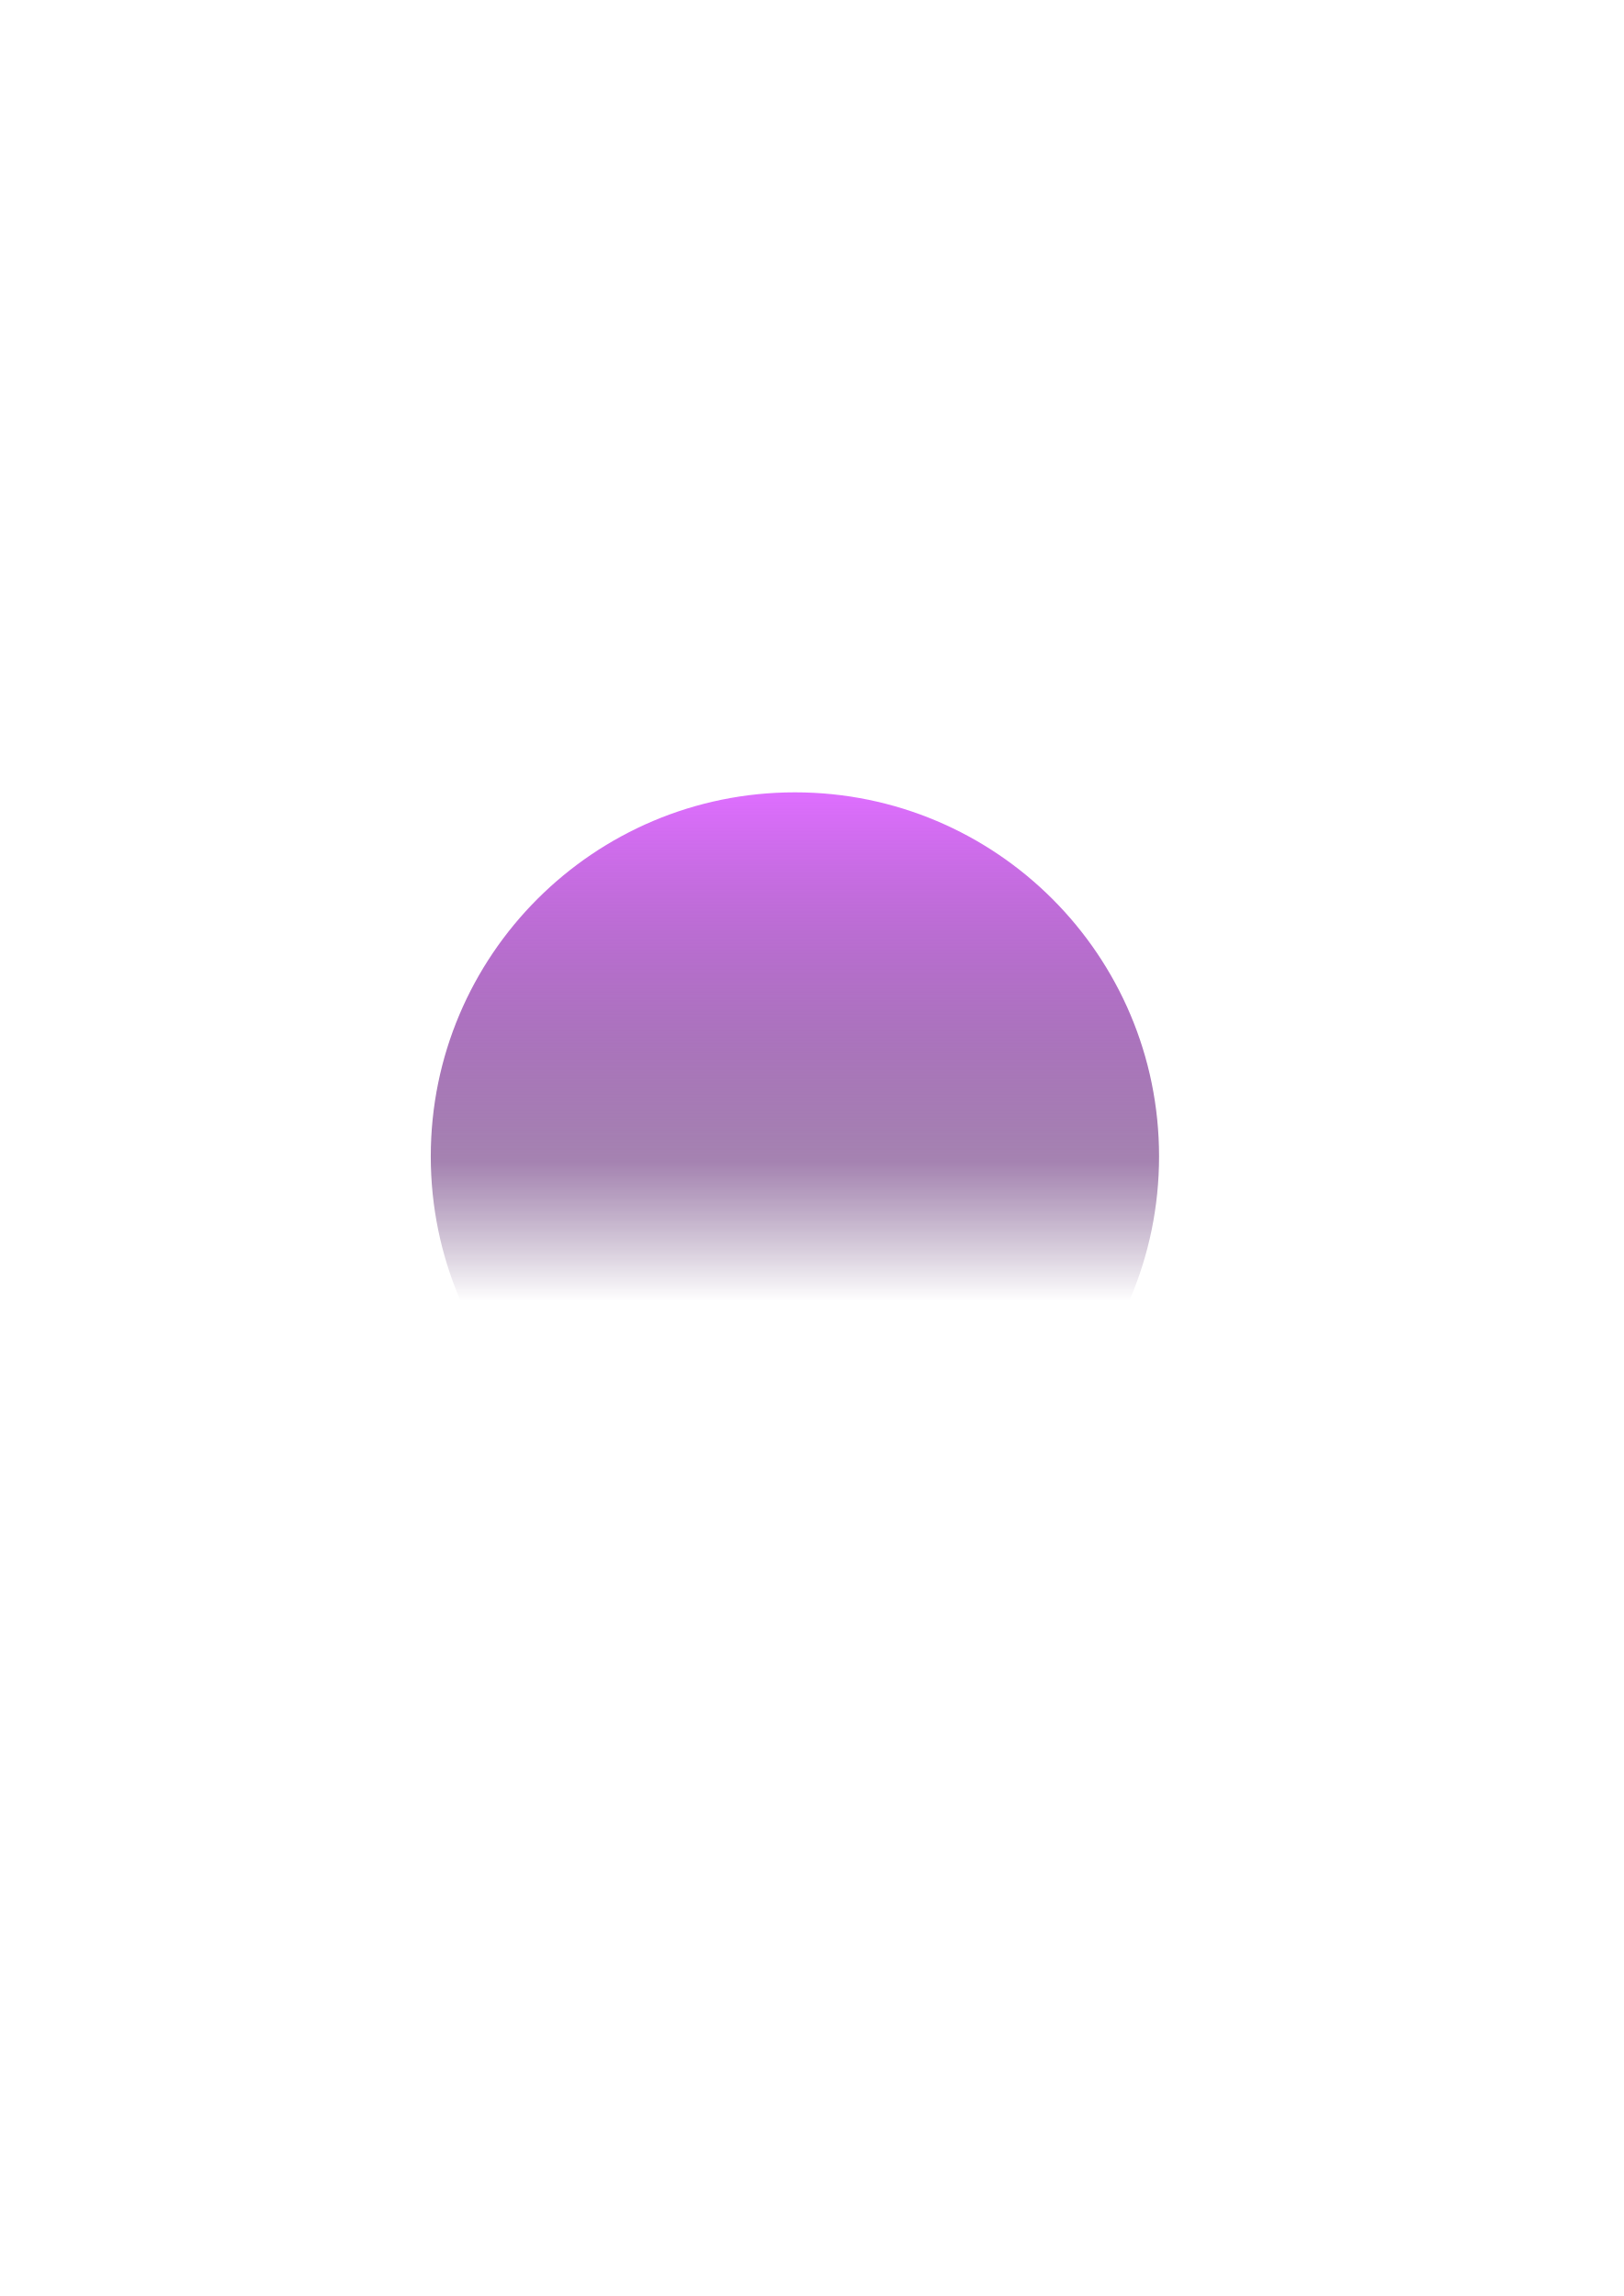
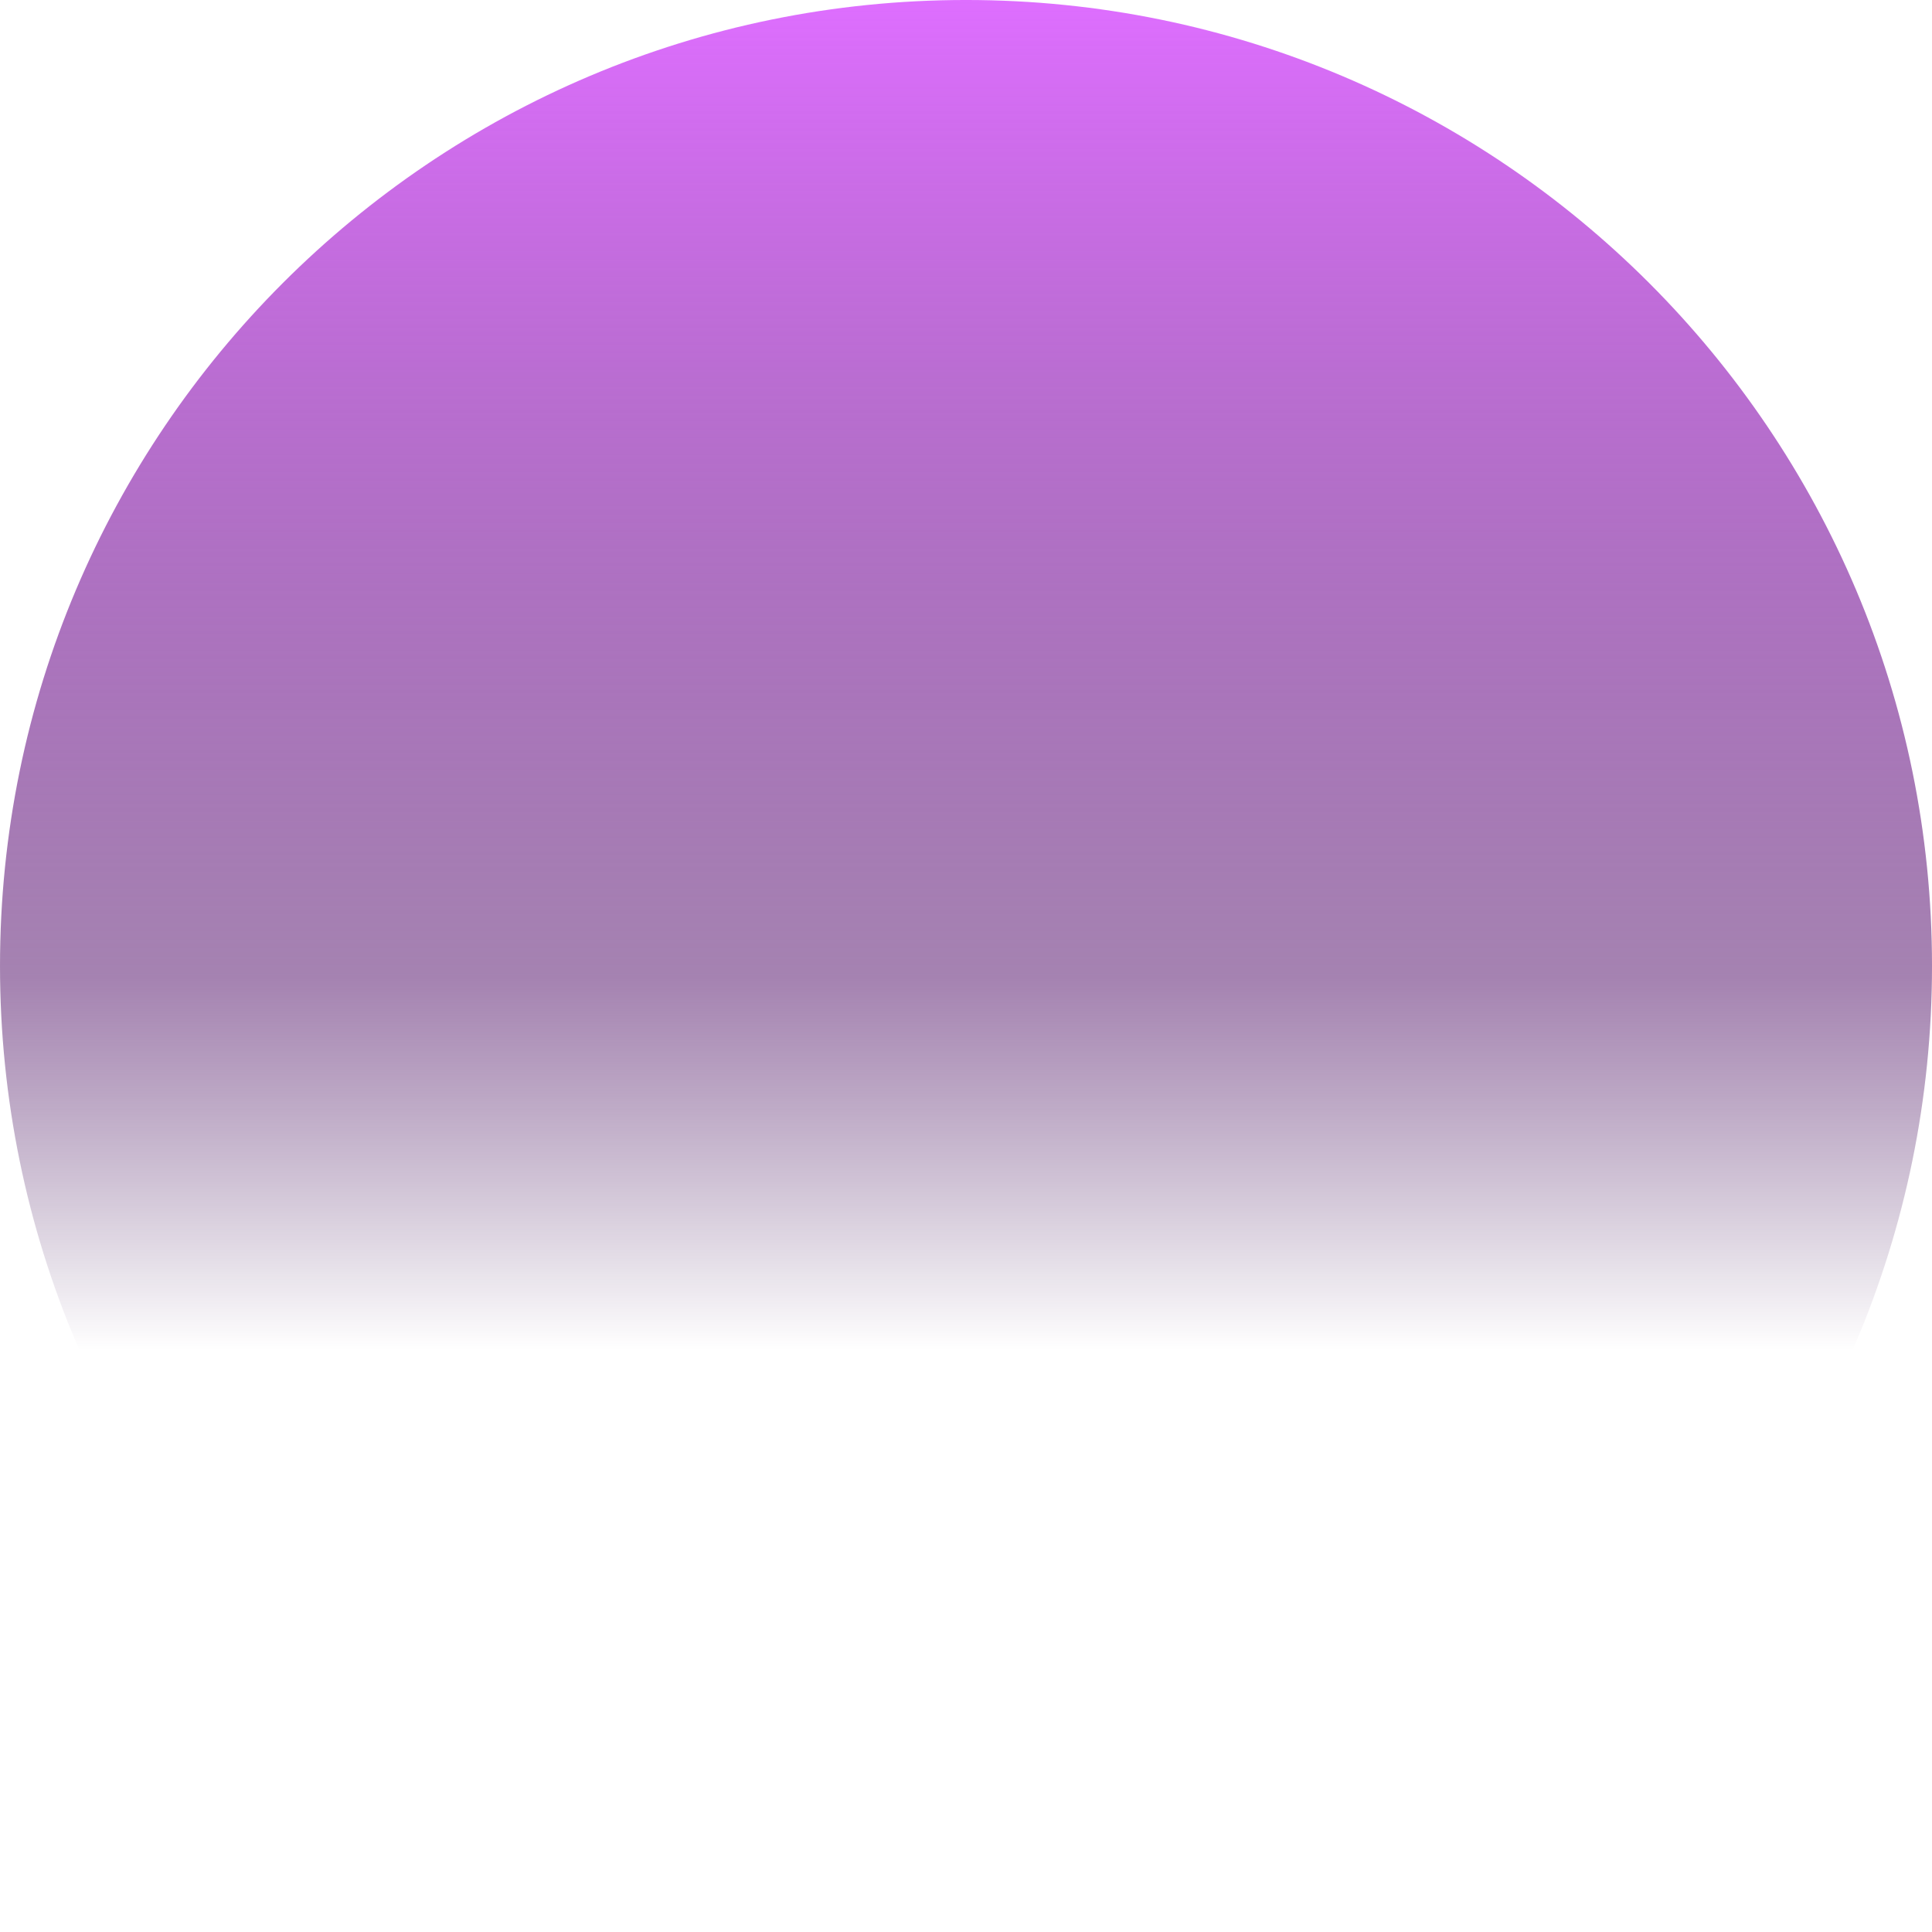
- <svg xmlns="http://www.w3.org/2000/svg" width="210mm" height="297mm" viewBox="0 0 210 297" version="1.1" id="svg2778">
+ <svg xmlns="http://www.w3.org/2000/svg" width="94.192mm" height="94.192mm" viewBox="0 0 94.192 94.192" version="1.1" id="svg2778">
  <defs id="defs2772">
    <linearGradient id="linear-gradient-2" x1="178" x2="178" y2="248.844" gradientUnits="userSpaceOnUse" y1="0" gradientTransform="matrix(0.2645833,0,0,0.2645833,55.71369,102.4934)">
      <stop offset="0" stop-color="#de6eff" id="stop7" />
      <stop offset="0.724" stop-color="#5b1c71" stop-opacity="0.549" id="stop9" />
      <stop offset="1" stop-color="#2b0043" stop-opacity="0" id="stop11" />
    </linearGradient>
  </defs>
-   <g id="layer1">
+   <g id="layer1" transform="translate(-55.71368,-102.4935)">
    <circle id="Ellipse_1" data-name="Ellipse 1" cx="102.81" cy="149.589" r="47.096" style="fill:url(#linear-gradient-2);stroke-width:0.265" />
  </g>
</svg>
